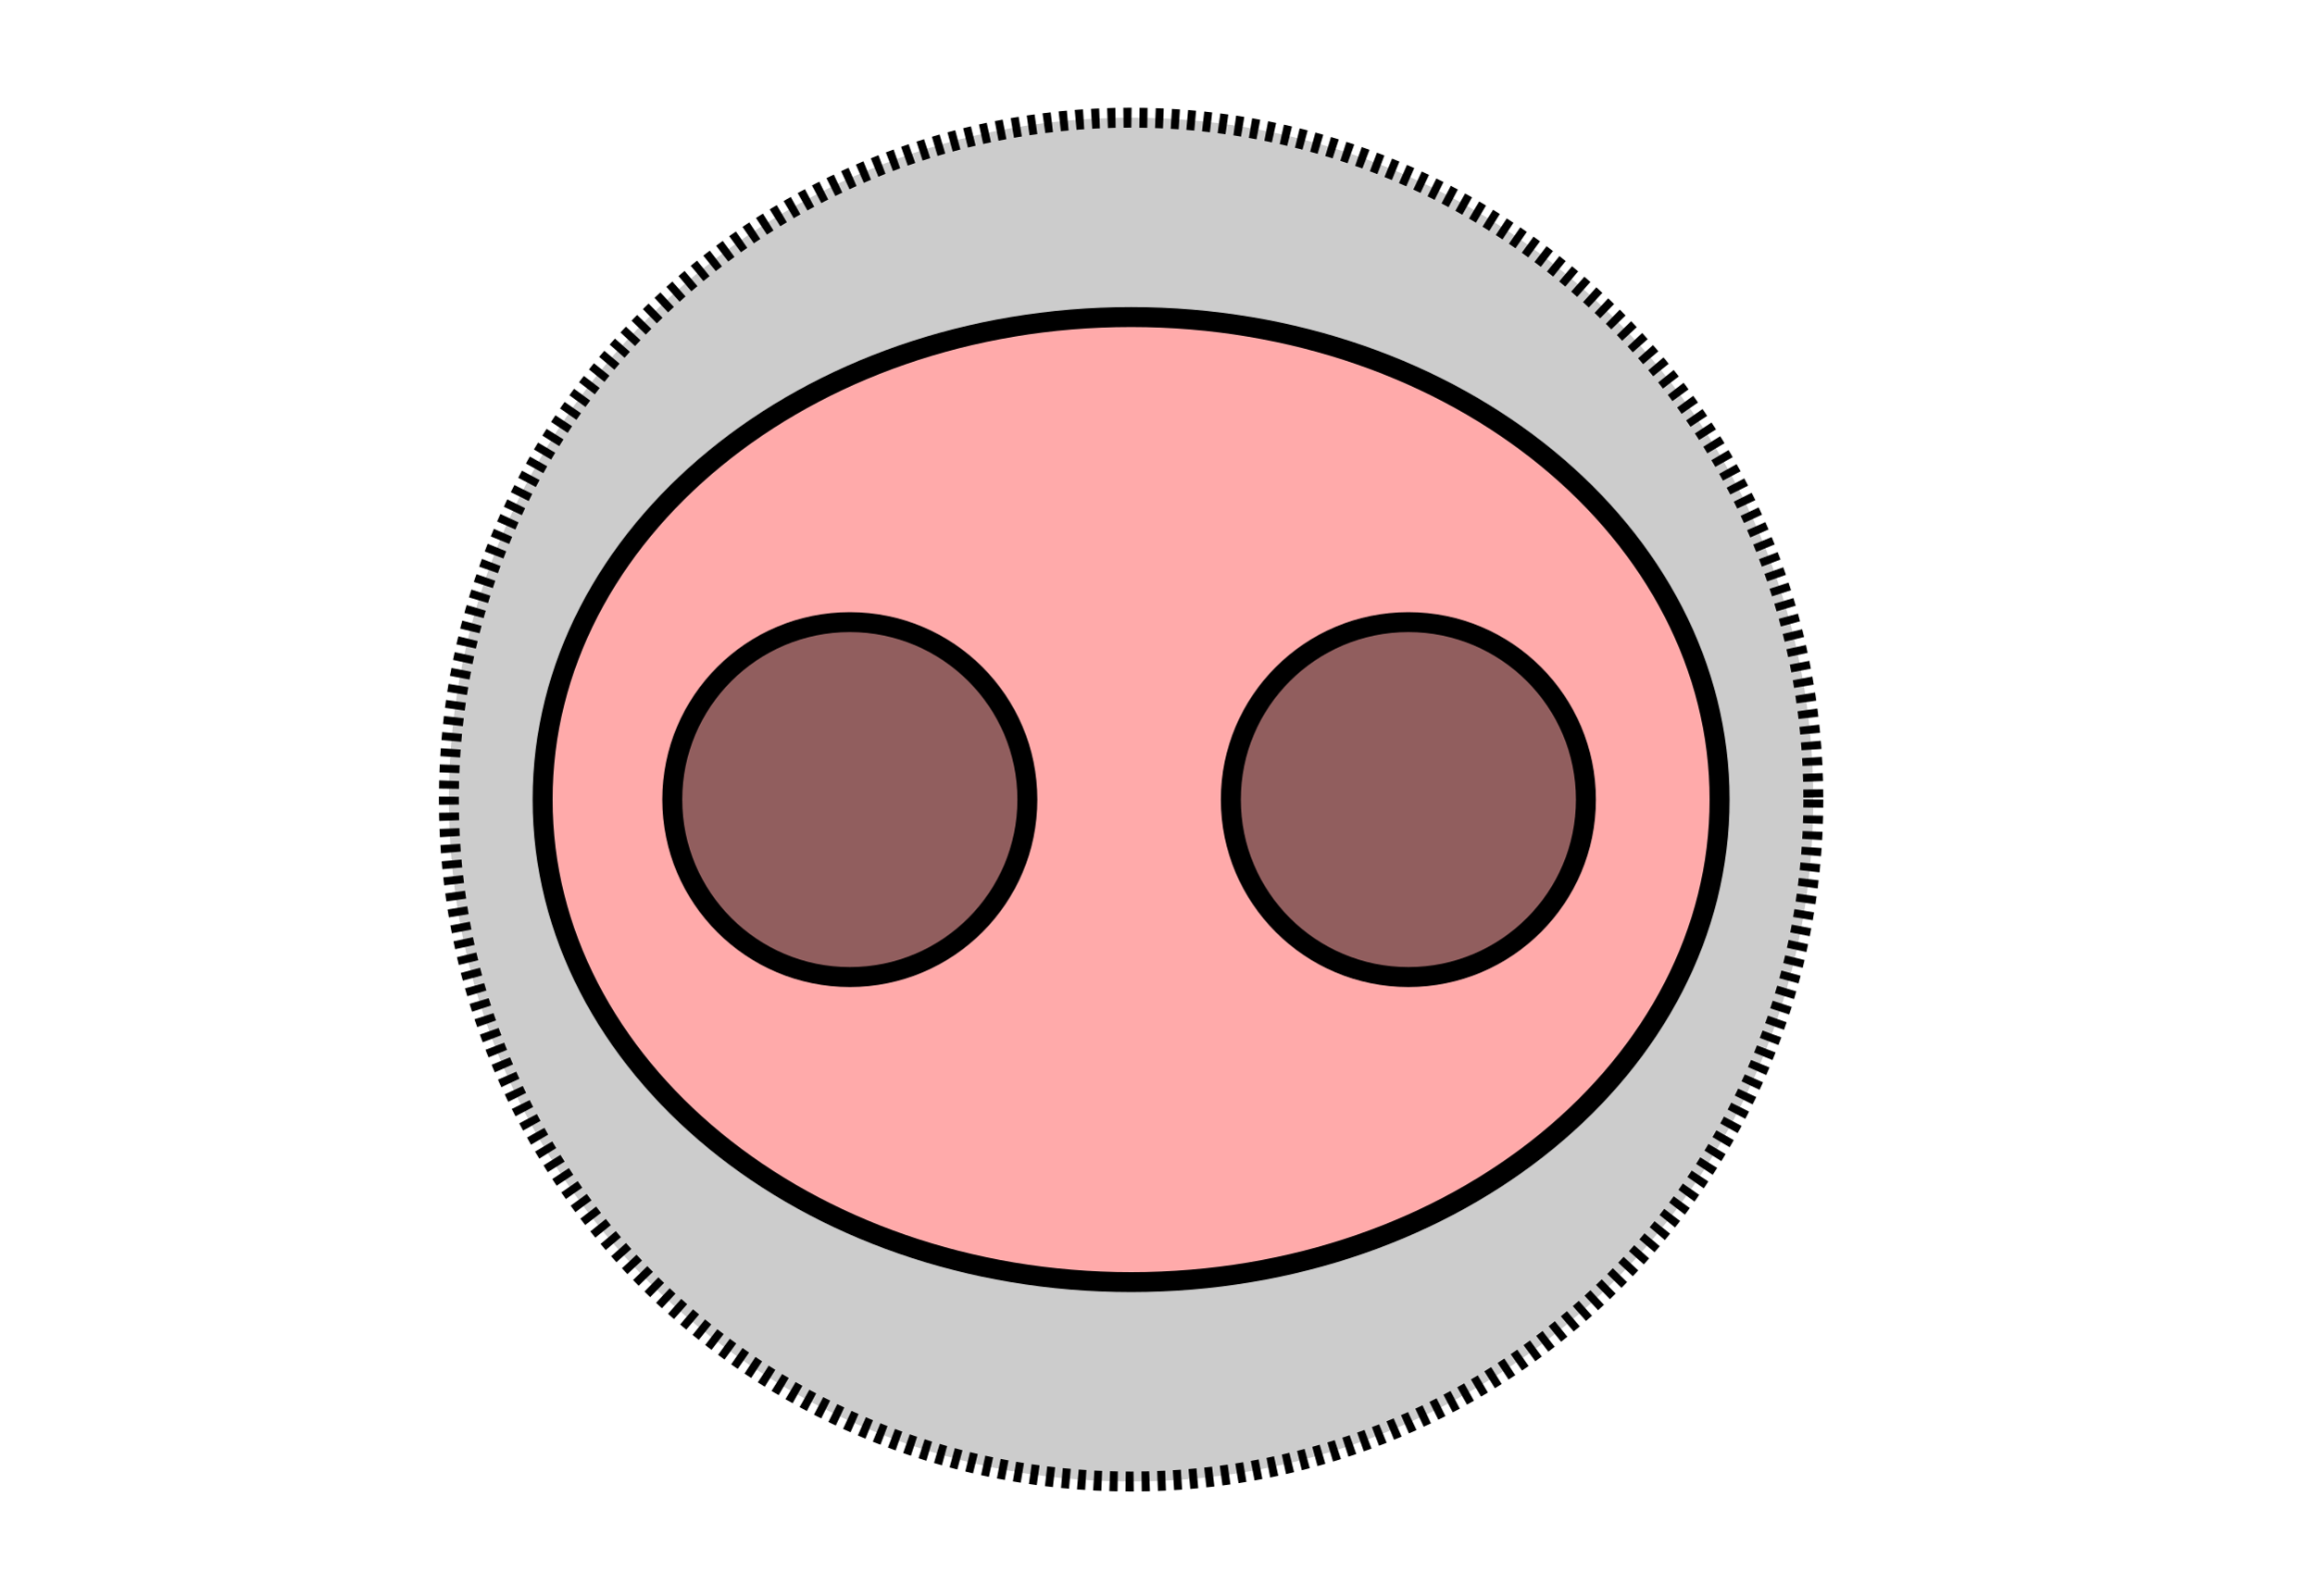
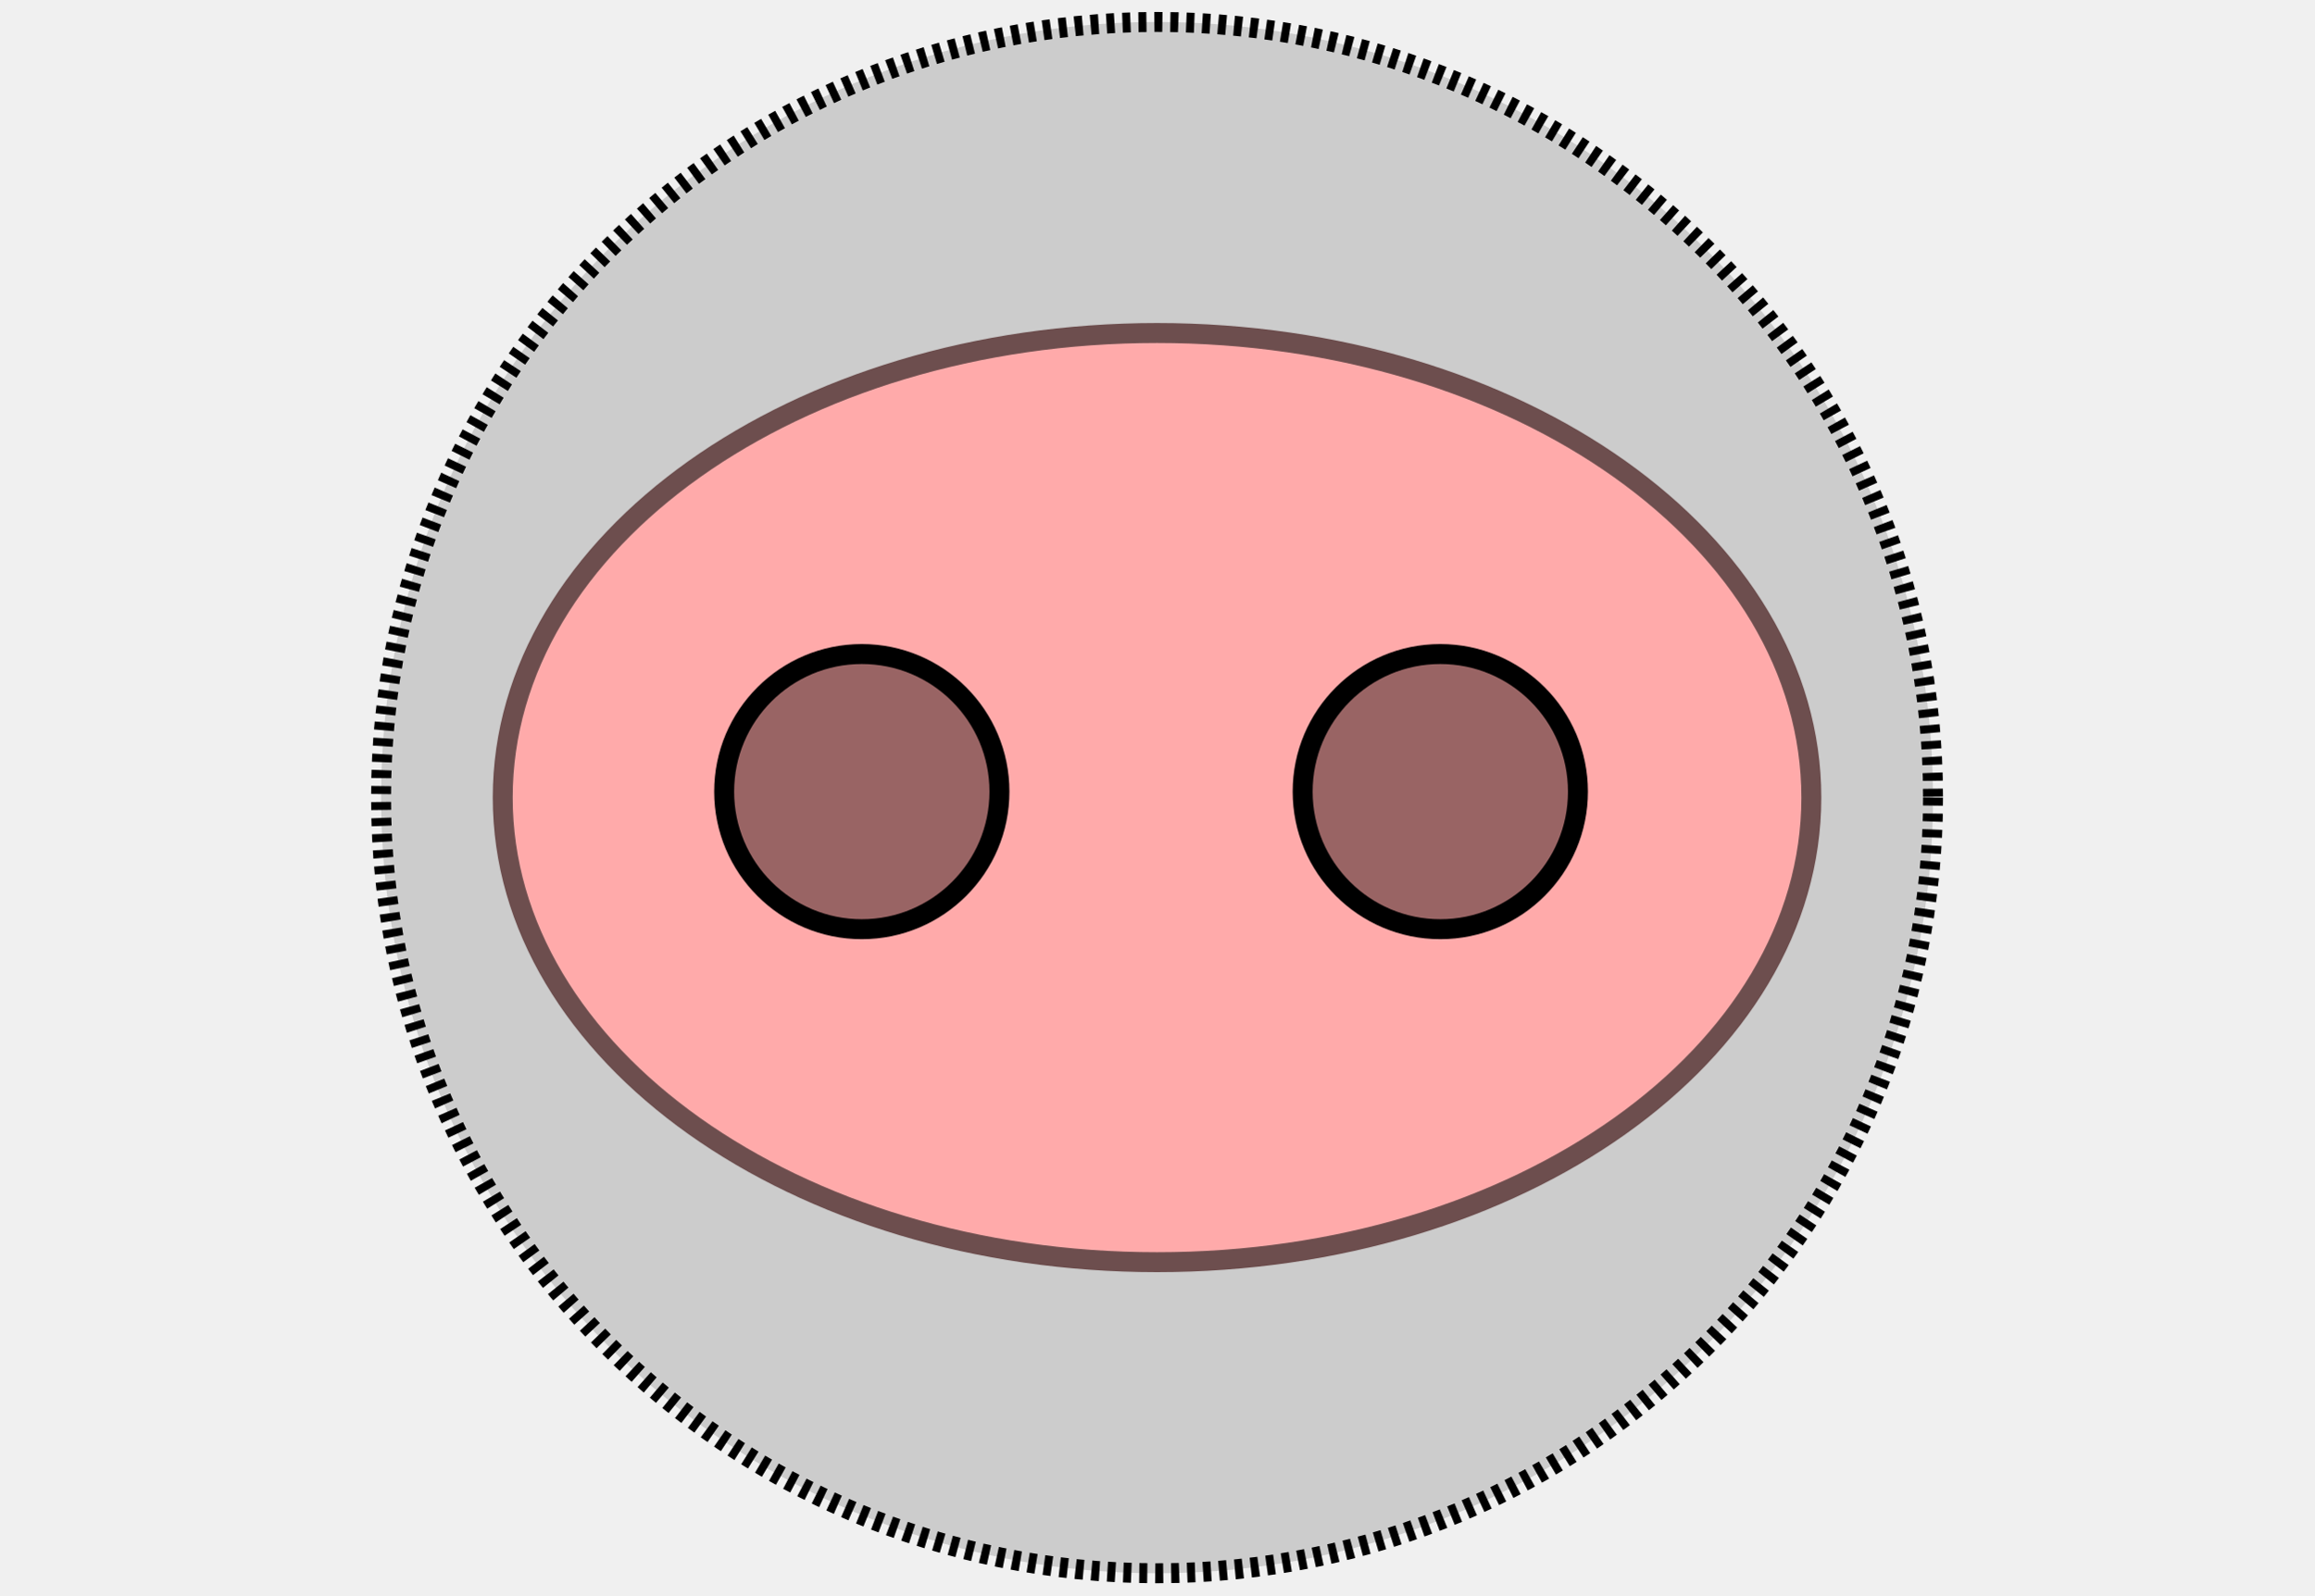
<svg xmlns="http://www.w3.org/2000/svg" width="580" height="400">
  <g>
-     <rect fill="#fff" id="canvas_background" height="402" width="582" y="-1" x="-1" />
+     <rect fill="none" id="canvas_background" height="402" width="582" y="-1" x="-1" />
    <g display="none" overflow="visible" y="0" x="0" height="100%" width="100%" id="canvasGrid">
      <rect fill="url(#gridpattern)" stroke-width="0" y="0" x="0" height="100%" width="100%" />
    </g>
  </g>
  <g>
-     <ellipse stroke="#000" stroke-dasharray="2,2" ry="171" rx="171" id="svg_1" cy="200.5" cx="283.5" stroke-width="5" fill="#cccccc" />
-     <ellipse stroke="#000" ry="121" rx="147.5" id="svg_4" cy="200.5" cx="283.5" stroke-opacity="null" stroke-width="5" fill="#ffaaaa" />
-     <ellipse ry="44.5" rx="44.5" id="svg_2" cy="200.5" cx="213" stroke-opacity="null" stroke-width="5" stroke="#000" fill="#915e5e" />
-     <ellipse ry="44.5" rx="44.5" id="svg_3" cy="200.5" cx="353" stroke-opacity="null" stroke-width="5" stroke="#000" fill="#915e5e" />
+     <ellipse stroke="#000" stroke-dasharray="2,2" ry="194.5" rx="194.5" id="svg_21" cy="200" cx="290" stroke-width="5" fill="#cccccc" />
+     <ellipse ry="116.5" rx="164" id="svg_22" cy="200" cx="290" stroke-width="5" stroke="#6d4e4e" fill="#ffaaaa" />
+     <ellipse ry="34.5" rx="34.5" id="svg_23" cy="198.5" cx="361" stroke-opacity="null" stroke-width="5" stroke="#000" fill="#996464" />
+     <ellipse ry="34.5" rx="34.5" id="svg_24" cy="198.5" cx="216" stroke-opacity="null" stroke-width="5" stroke="#000" fill="#996464" />
  </g>
</svg>
